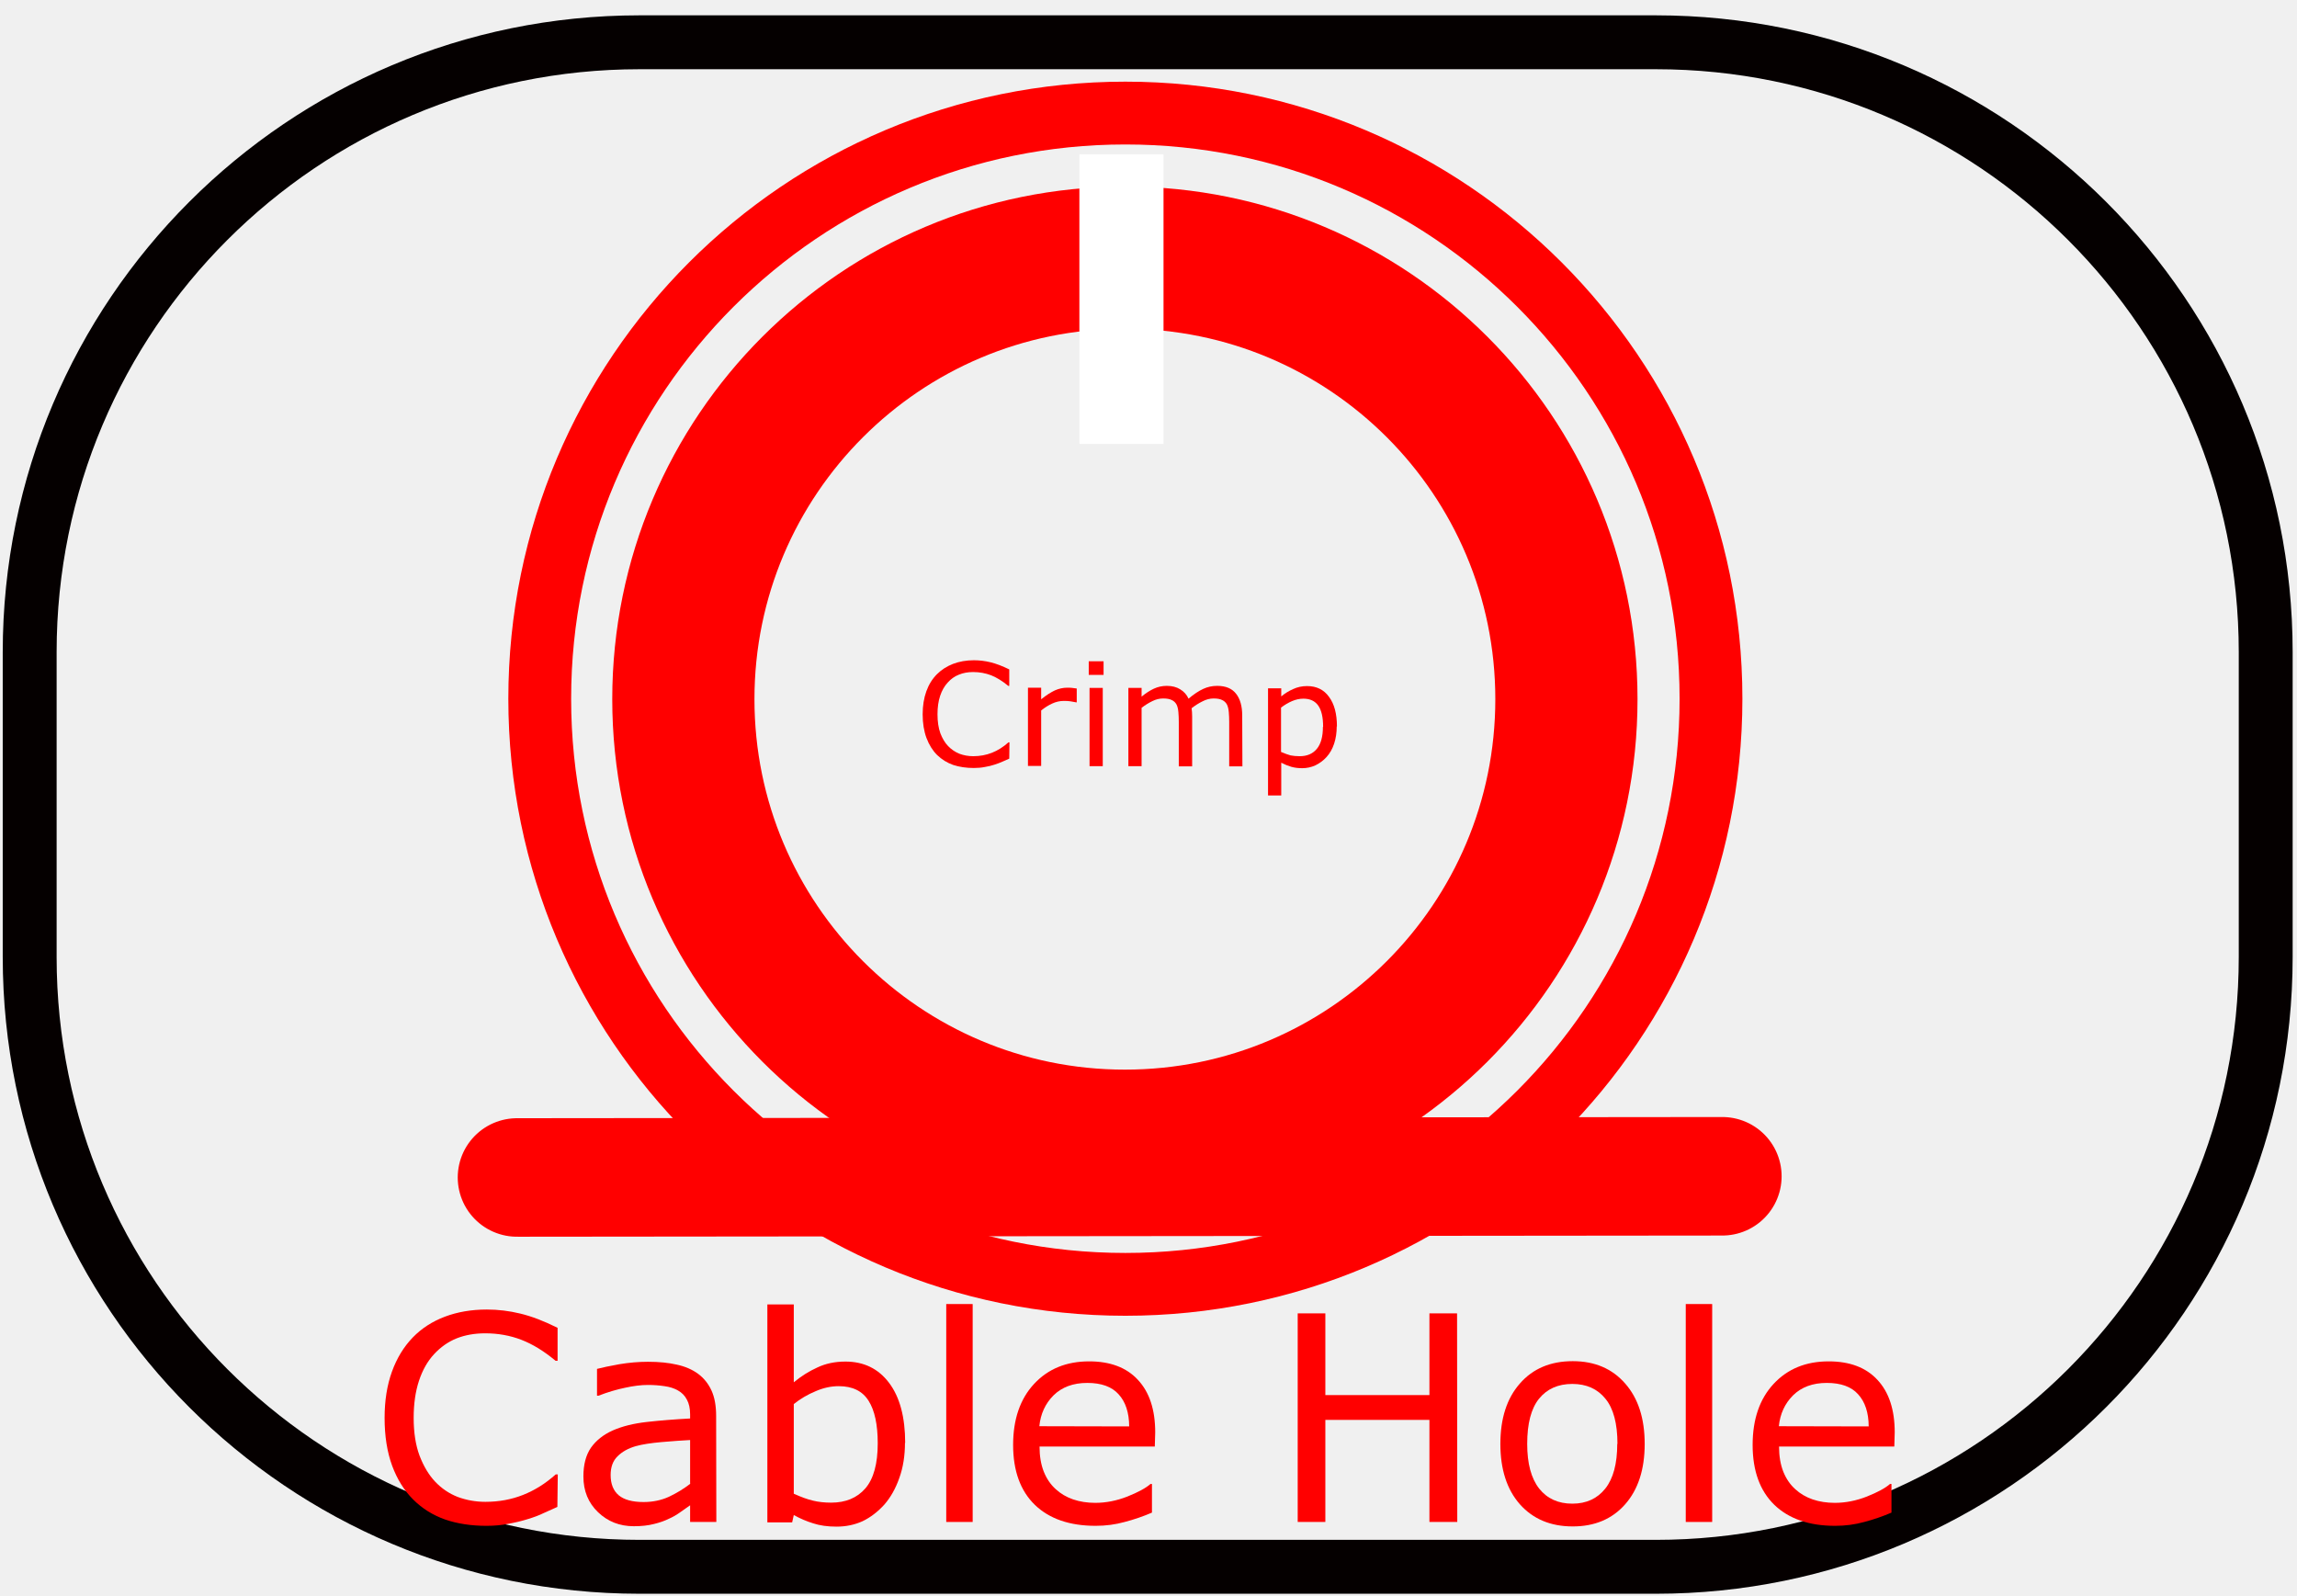
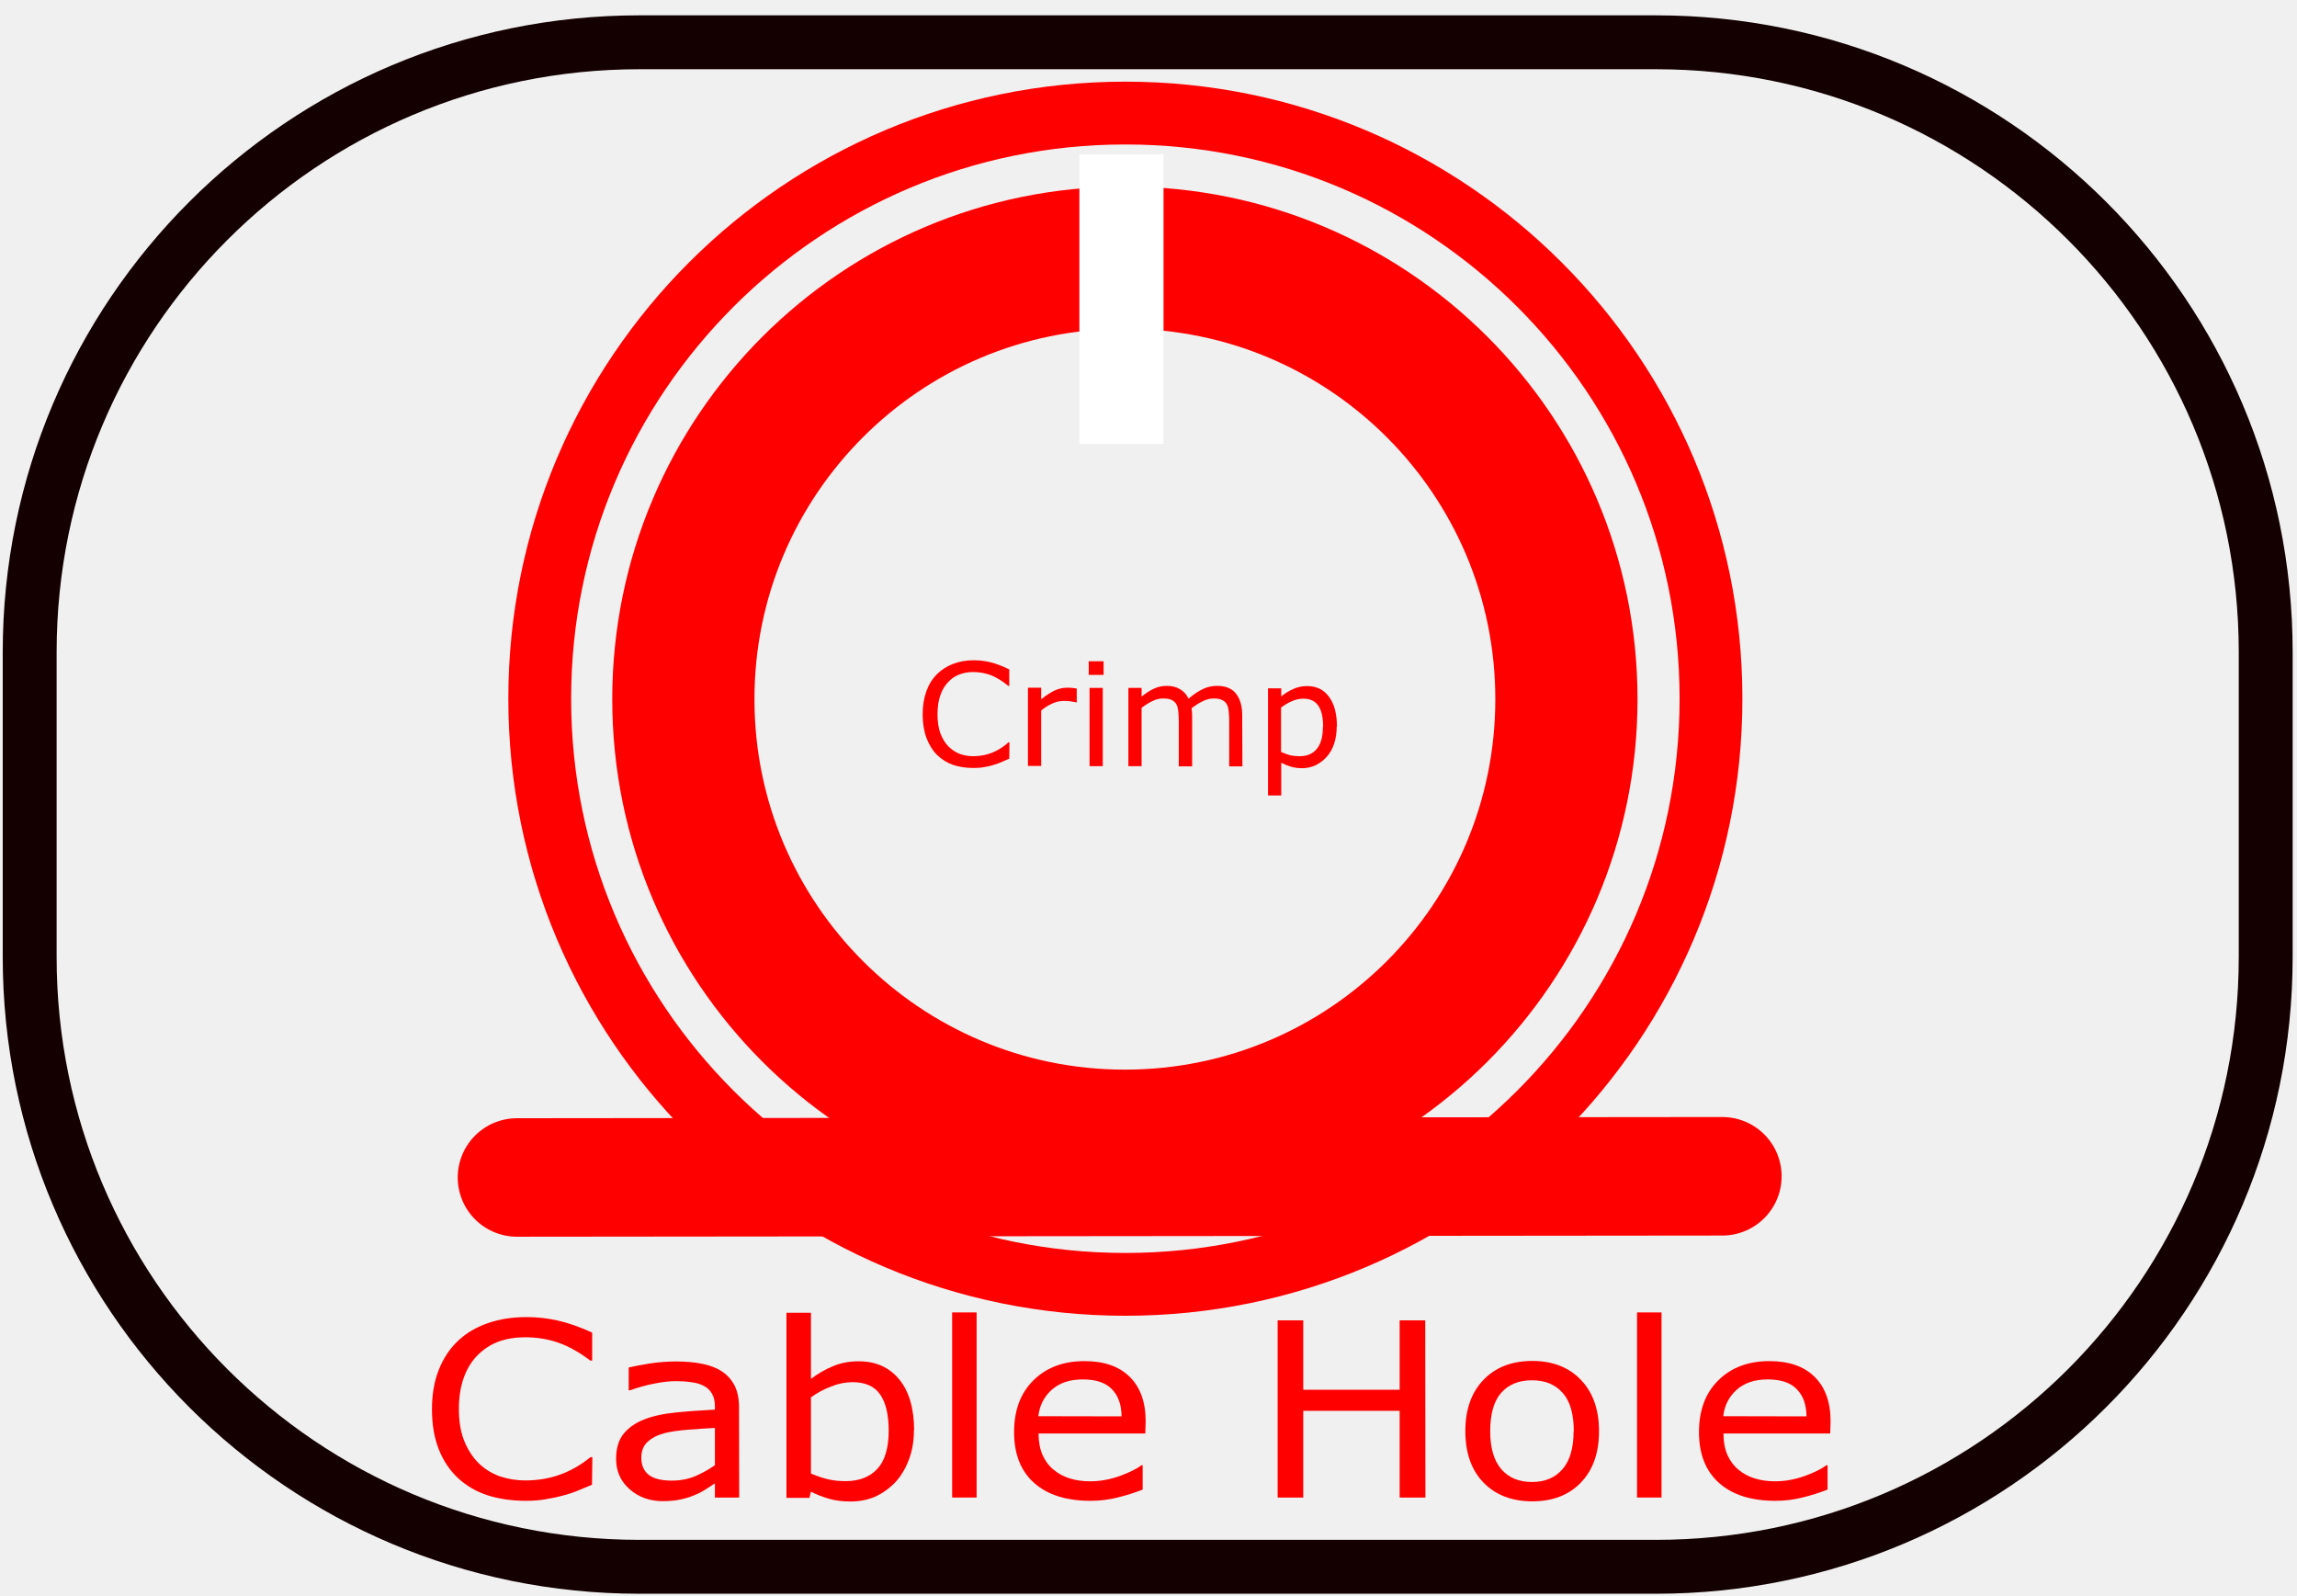
<svg xmlns="http://www.w3.org/2000/svg" width="11.3mm" height="7.85mm" viewBox="0 0 11.3 7.85" version="1.1" id="svg8">
  <defs id="defs2">
    <marker style="overflow:visible" refY="0" refX="0" orient="auto" id="DistanceX">
      <path id="path4487" style="stroke:#000000;stroke-width:0.5" d="M 3,-3 -3,3 M 0,-5 V 5" />
    </marker>
    <pattern y="0" x="0" width="8" patternUnits="userSpaceOnUse" id="Hatch" height="8">
      <path id="path4490" stroke-width="0.25" stroke="#000000" linecap="square" d="M8 4 l-4,4" />
      <path id="path4492" stroke-width="0.25" stroke="#000000" linecap="square" d="M6 2 l-4,4" />
      <path id="path4494" stroke-width="0.25" stroke="#000000" linecap="square" d="M4 0 l-4,4" />
    </pattern>
    <symbol id="*MODEL_SPACE" />
    <symbol id="*PAPER_SPACE" />
  </defs>
  <g id="layer1" transform="translate(0,-289.15)">
-     <g id="g4503" transform="matrix(0.2645833,0,0,0.2645833,0.1460082,-7.642056)" style="stroke:#050000;stroke-width:1.002;stroke-miterlimit:4;stroke-dasharray:none;stroke-opacity:1">
-       <path id="path4501" style="fill:none;stroke:#050000;stroke-width:1.002;stroke-miterlimit:4;stroke-dasharray:none;stroke-opacity:1" d="M 30.236,1122.52 H 11.339 A 11.339,11.339 0 0 0 0,1133.858 v 5.669 a 11.339,11.339 0 0 0 11.339,11.338 H 30.236 a 11.339,11.339 0 0 0 11.339,-11.338 v -5.669 A 11.339,11.339 0 0 0 30.236,1122.52 Z" />
+     <g id="g4503" transform="matrix(0.2645833,0,0,0.2645833,0.1460082,-7.642056)" style="stroke:#140000;stroke-width:1.002;stroke-miterlimit:4;stroke-dasharray:none;stroke-opacity:1">
+       <path id="path4501" style="fill:none;stroke:#140000;stroke-width:1.002;stroke-miterlimit:4;stroke-dasharray:none;stroke-opacity:1" d="M 30.236,1122.52 H 11.339 A 11.339,11.339 0 0 0 0,1133.858 v 5.669 a 11.339,11.339 0 0 0 11.339,11.338 H 30.236 a 11.339,11.339 0 0 0 11.339,-11.338 v -5.669 A 11.339,11.339 0 0 0 30.236,1122.52 Z" />
    </g>
    <g id="g4558" transform="matrix(1.165914,0,0,1.165914,-1.169001,-49.01514)">
      <circle r="2.471" cy="292.991" cx="5.751" id="path4527" style="fill:none;fill-opacity:1;stroke:#ff0000;stroke-width:0.265;stroke-miterlimit:4;stroke-dasharray:none;stroke-dashoffset:0;stroke-opacity:1" />
      <path id="path4529" d="m 3.184,295.011 c 5.086,-0.005 5.086,-0.005 5.086,-0.005 v 0" style="fill:none;stroke:#ff0000;stroke-width:0.5;stroke-linecap:round;stroke-linejoin:round;stroke-miterlimit:4;stroke-dasharray:none;stroke-opacity:1" />
      <circle r="1.863" cy="292.993" cx="5.749" id="path4527-3" style="fill:none;fill-opacity:1;stroke:#ff0000;stroke-width:0.6;stroke-miterlimit:4;stroke-dasharray:none;stroke-dashoffset:0;stroke-opacity:1" />
      <rect y="290.694" x="5.557" height="1.222" width="0.355" id="rect4546" style="fill:#ffffff;fill-opacity:1;stroke:none;stroke-width:0.6;stroke-linecap:round;stroke-linejoin:round;stroke-miterlimit:4;stroke-dasharray:none;stroke-dashoffset:0;stroke-opacity:1" />
    </g>
    <g aria-label="Crimp" style="font-style:normal;font-weight:normal;font-size:4.233px;line-height:1.25;font-family:sans-serif;letter-spacing:0px;word-spacing:0px;fill:#000000;fill-opacity:1;stroke:none;stroke-width:0.265" id="text4562">
      <path d="m 4.965,292.882 q -0.019,0.008 -0.034,0.015 -0.015,0.007 -0.04,0.015 -0.021,0.007 -0.046,0.011 -0.024,0.005 -0.054,0.005 -0.056,0 -0.102,-0.015 -0.045,-0.016 -0.079,-0.049 -0.033,-0.033 -0.052,-0.083 -0.019,-0.051 -0.019,-0.117 0,-0.063 0.018,-0.113 0.018,-0.05 0.052,-0.084 0.033,-0.033 0.079,-0.051 0.047,-0.018 0.103,-0.018 0.041,0 0.082,0.01 0.041,0.01 0.092,0.035 v 0.081 h -0.005 q -0.042,-0.035 -0.084,-0.052 -0.042,-0.016 -0.089,-0.016 -0.039,0 -0.07,0.013 -0.031,0.012 -0.055,0.039 -0.024,0.026 -0.037,0.065 -0.013,0.039 -0.013,0.091 0,0.054 0.014,0.093 0.015,0.039 0.038,0.063 0.024,0.025 0.056,0.038 0.032,0.012 0.068,0.012 0.049,0 0.092,-0.017 0.043,-0.017 0.081,-0.051 h 0.005 z" style="font-size:0.706px;fill:#ff0000;fill-opacity:1;stroke-width:0.265" id="path4564" />
      <path d="m 5.297,292.605 h -0.003 q -0.014,-0.003 -0.028,-0.005 -0.013,-0.002 -0.032,-0.002 -0.03,0 -0.058,0.013 -0.028,0.013 -0.054,0.034 v 0.273 h -0.065 v -0.385 h 0.065 v 0.057 q 0.039,-0.031 0.068,-0.044 0.03,-0.013 0.06,-0.013 0.017,0 0.024,0.001 0.008,6.9e-4 0.023,0.003 z" style="font-size:0.706px;fill:#ff0000;fill-opacity:1;stroke-width:0.265" id="path4566" />
      <path d="M 5.429,292.47 H 5.356 v -0.067 h 0.073 z m -0.004,0.449 H 5.36 v -0.385 h 0.065 z" style="font-size:0.706px;fill:#ff0000;fill-opacity:1;stroke-width:0.265" id="path4568" />
      <path d="M 6.112,292.92 H 6.047 v -0.219 q 0,-0.025 -0.002,-0.048 -0.002,-0.023 -0.009,-0.037 -0.008,-0.015 -0.023,-0.022 -0.015,-0.008 -0.043,-0.008 -0.027,0 -0.054,0.014 -0.027,0.013 -0.054,0.034 0.001,0.008 0.002,0.019 6.89e-4,0.01 6.89e-4,0.021 v 0.246 H 5.799 v -0.219 q 0,-0.025 -0.002,-0.048 -0.002,-0.023 -0.009,-0.037 -0.008,-0.015 -0.023,-0.022 -0.015,-0.008 -0.043,-0.008 -0.027,0 -0.053,0.013 -0.027,0.013 -0.053,0.033 v 0.287 H 5.551 v -0.385 h 0.065 v 0.043 q 0.03,-0.025 0.06,-0.039 0.03,-0.014 0.064,-0.014 0.039,0 0.066,0.017 0.028,0.017 0.041,0.046 0.039,-0.033 0.072,-0.048 0.032,-0.015 0.069,-0.015 0.063,0 0.093,0.039 0.03,0.038 0.03,0.107 z" style="font-size:0.706px;fill:#ff0000;fill-opacity:1;stroke-width:0.265" id="path4570" />
      <path d="m 6.576,292.723 q 0,0.047 -0.013,0.086 -0.013,0.039 -0.038,0.066 -0.023,0.025 -0.054,0.04 -0.031,0.014 -0.065,0.014 -0.03,0 -0.054,-0.007 -0.024,-0.007 -0.049,-0.02 v 0.161 h -0.065 v -0.527 h 0.065 v 0.04 q 0.026,-0.022 0.058,-0.036 0.032,-0.015 0.069,-0.015 0.07,0 0.108,0.053 0.039,0.052 0.039,0.146 z m -0.067,0.002 q 0,-0.07 -0.024,-0.104 -0.024,-0.034 -0.073,-0.034 -0.028,0 -0.056,0.012 -0.028,0.012 -0.054,0.032 v 0.218 q 0.028,0.012 0.047,0.017 0.02,0.004 0.045,0.004 0.054,0 0.084,-0.036 0.03,-0.036 0.03,-0.108 z" style="font-size:0.706px;fill:#ff0000;fill-opacity:1;stroke-width:0.265" id="path4572" />
    </g>
-     <g aria-label="Cable Hole" style="font-style:normal;font-weight:normal;font-size:4.233px;line-height:1.25;font-family:sans-serif;letter-spacing:0px;word-spacing:0px;fill:#000000;fill-opacity:1;stroke:none;stroke-width:0.265" id="text4577">
+     <g aria-label="Cable Hole" style="font-style:normal;font-weight:normal;font-size:4.233px;line-height:1.25;font-family:sans-serif;letter-spacing:0px;word-spacing:0px;fill:#000000;fill-opacity:1;stroke:none;stroke-width:0.265" id="text4577" transform="matrix(0.9261569,0,0,0.8495159,0.3727428,44.519)">
      <path d="m 2.742,296.563 q -0.038,0.017 -0.069,0.031 -0.03,0.015 -0.08,0.03 -0.042,0.013 -0.092,0.022 -0.049,0.01 -0.108,0.01 -0.112,0 -0.203,-0.031 -0.091,-0.032 -0.158,-0.099 -0.066,-0.066 -0.103,-0.166 -0.037,-0.101 -0.037,-0.235 0,-0.127 0.036,-0.227 0.036,-0.1 0.103,-0.169 0.065,-0.067 0.158,-0.102 0.093,-0.035 0.206,-0.035 0.083,0 0.165,0.02 0.083,0.02 0.183,0.07 v 0.162 h -0.01 q -0.085,-0.071 -0.168,-0.103 -0.083,-0.032 -0.178,-0.032 -0.078,0 -0.141,0.025 -0.062,0.025 -0.111,0.078 -0.048,0.052 -0.074,0.131 -0.026,0.079 -0.026,0.182 0,0.108 0.029,0.186 0.03,0.078 0.076,0.127 0.048,0.051 0.112,0.076 0.065,0.024 0.136,0.024 0.099,0 0.185,-0.034 0.086,-0.034 0.161,-0.101 h 0.01 z" style="font-size:1.411px;fill:#ff0000;fill-opacity:1;stroke-width:0.265" id="path4579" />
      <path d="M 3.524,296.637 H 3.395 v -0.082 q -0.017,0.012 -0.047,0.033 -0.029,0.021 -0.057,0.033 -0.032,0.016 -0.074,0.026 -0.042,0.011 -0.099,0.011 -0.104,0 -0.176,-0.069 -0.072,-0.069 -0.072,-0.176 0,-0.087 0.037,-0.141 0.038,-0.054 0.107,-0.085 0.07,-0.031 0.169,-0.042 0.099,-0.011 0.212,-0.017 v -0.02 q 0,-0.044 -0.016,-0.073 -0.015,-0.029 -0.044,-0.045 -0.028,-0.016 -0.066,-0.021 -0.039,-0.006 -0.081,-0.006 -0.051,0 -0.114,0.014 -0.063,0.013 -0.13,0.039 h -0.007 v -0.132 q 0.038,-0.01 0.11,-0.023 0.072,-0.012 0.141,-0.012 0.081,0 0.141,0.014 0.061,0.013 0.105,0.045 0.043,0.032 0.066,0.082 0.023,0.05 0.023,0.125 z m -0.129,-0.189 v -0.214 q -0.059,0.003 -0.14,0.01 -0.08,0.007 -0.127,0.02 -0.056,0.016 -0.09,0.05 -0.034,0.033 -0.034,0.092 0,0.066 0.04,0.1 0.04,0.033 0.122,0.033 0.068,0 0.125,-0.026 0.057,-0.027 0.105,-0.064 z" style="font-size:1.411px;fill:#ff0000;fill-opacity:1;stroke-width:0.265" id="path4581" />
      <path d="m 4.452,296.247 q 0,0.097 -0.028,0.174 -0.027,0.077 -0.073,0.13 -0.049,0.054 -0.107,0.082 -0.059,0.027 -0.129,0.027 -0.065,0 -0.114,-0.016 -0.049,-0.015 -0.096,-0.041 l -0.008,0.036 H 3.775 v -1.072 h 0.13 v 0.383 q 0.054,-0.045 0.116,-0.073 0.061,-0.029 0.138,-0.029 0.136,0 0.215,0.105 0.079,0.105 0.079,0.296 z m -0.134,0.003 q 0,-0.138 -0.045,-0.209 -0.045,-0.072 -0.147,-0.072 -0.057,0 -0.114,0.025 -0.058,0.024 -0.107,0.063 v 0.441 q 0.055,0.025 0.094,0.034 0.04,0.01 0.09,0.01 0.107,0 0.168,-0.07 0.061,-0.071 0.061,-0.222 z" style="font-size:1.411px;fill:#ff0000;fill-opacity:1;stroke-width:0.265" id="path4583" />
      <path d="M 4.785,296.637 H 4.655 v -1.072 h 0.13 z" style="font-size:1.411px;fill:#ff0000;fill-opacity:1;stroke-width:0.265" id="path4585" />
      <path d="M 5.681,296.266 H 5.114 q 0,0.071 0.021,0.124 0.021,0.052 0.059,0.086 0.036,0.033 0.085,0.05 0.05,0.017 0.109,0.017 0.079,0 0.158,-0.031 0.08,-0.032 0.114,-0.062 h 0.007 v 0.141 q -0.065,0.028 -0.134,0.046 -0.068,0.019 -0.143,0.019 -0.192,0 -0.299,-0.103 -0.107,-0.104 -0.107,-0.295 0,-0.189 0.103,-0.3 0.103,-0.111 0.271,-0.111 0.156,0 0.24,0.091 0.085,0.091 0.085,0.258 z m -0.126,-0.099 q -6.891e-4,-0.102 -0.052,-0.158 -0.05,-0.056 -0.154,-0.056 -0.104,0 -0.166,0.061 -0.061,0.061 -0.07,0.152 z" style="font-size:1.411px;fill:#ff0000;fill-opacity:1;stroke-width:0.265" id="path4587" />
      <path d="M 7.169,296.637 H 7.032 v -0.502 H 6.52 v 0.502 H 6.384 v -1.026 h 0.136 v 0.402 h 0.512 v -0.402 h 0.136 z" style="font-size:1.411px;fill:#ff0000;fill-opacity:1;stroke-width:0.265" id="path4589" />
      <path d="m 8.091,296.253 q 0,0.188 -0.096,0.297 -0.096,0.109 -0.258,0.109 -0.163,0 -0.26,-0.109 -0.096,-0.109 -0.096,-0.297 0,-0.188 0.096,-0.297 0.096,-0.11 0.26,-0.11 0.162,0 0.258,0.11 0.096,0.109 0.096,0.297 z m -0.134,0 q 0,-0.15 -0.059,-0.222 -0.059,-0.073 -0.163,-0.073 -0.105,0 -0.164,0.073 -0.058,0.072 -0.058,0.222 0,0.145 0.059,0.22 0.059,0.074 0.163,0.074 0.103,0 0.162,-0.074 0.059,-0.074 0.059,-0.22 z" style="font-size:1.411px;fill:#ff0000;fill-opacity:1;stroke-width:0.265" id="path4591" />
      <path d="M 8.423,296.637 H 8.293 v -1.072 h 0.13 z" style="font-size:1.411px;fill:#ff0000;fill-opacity:1;stroke-width:0.265" id="path4593" />
      <path d="M 9.319,296.266 H 8.752 q 0,0.071 0.021,0.124 0.021,0.052 0.059,0.086 0.036,0.033 0.085,0.05 0.05,0.017 0.109,0.017 0.079,0 0.158,-0.031 0.08,-0.032 0.114,-0.062 h 0.007 v 0.141 q -0.065,0.028 -0.134,0.046 -0.068,0.019 -0.143,0.019 -0.192,0 -0.299,-0.103 -0.107,-0.104 -0.107,-0.295 0,-0.189 0.103,-0.3 0.103,-0.111 0.271,-0.111 0.156,0 0.24,0.091 0.085,0.091 0.085,0.258 z m -0.126,-0.099 q -6.89e-4,-0.102 -0.052,-0.158 -0.05,-0.056 -0.154,-0.056 -0.104,0 -0.166,0.061 -0.061,0.061 -0.07,0.152 z" style="font-size:1.411px;fill:#ff0000;fill-opacity:1;stroke-width:0.265" id="path4595" />
    </g>
  </g>
</svg>
